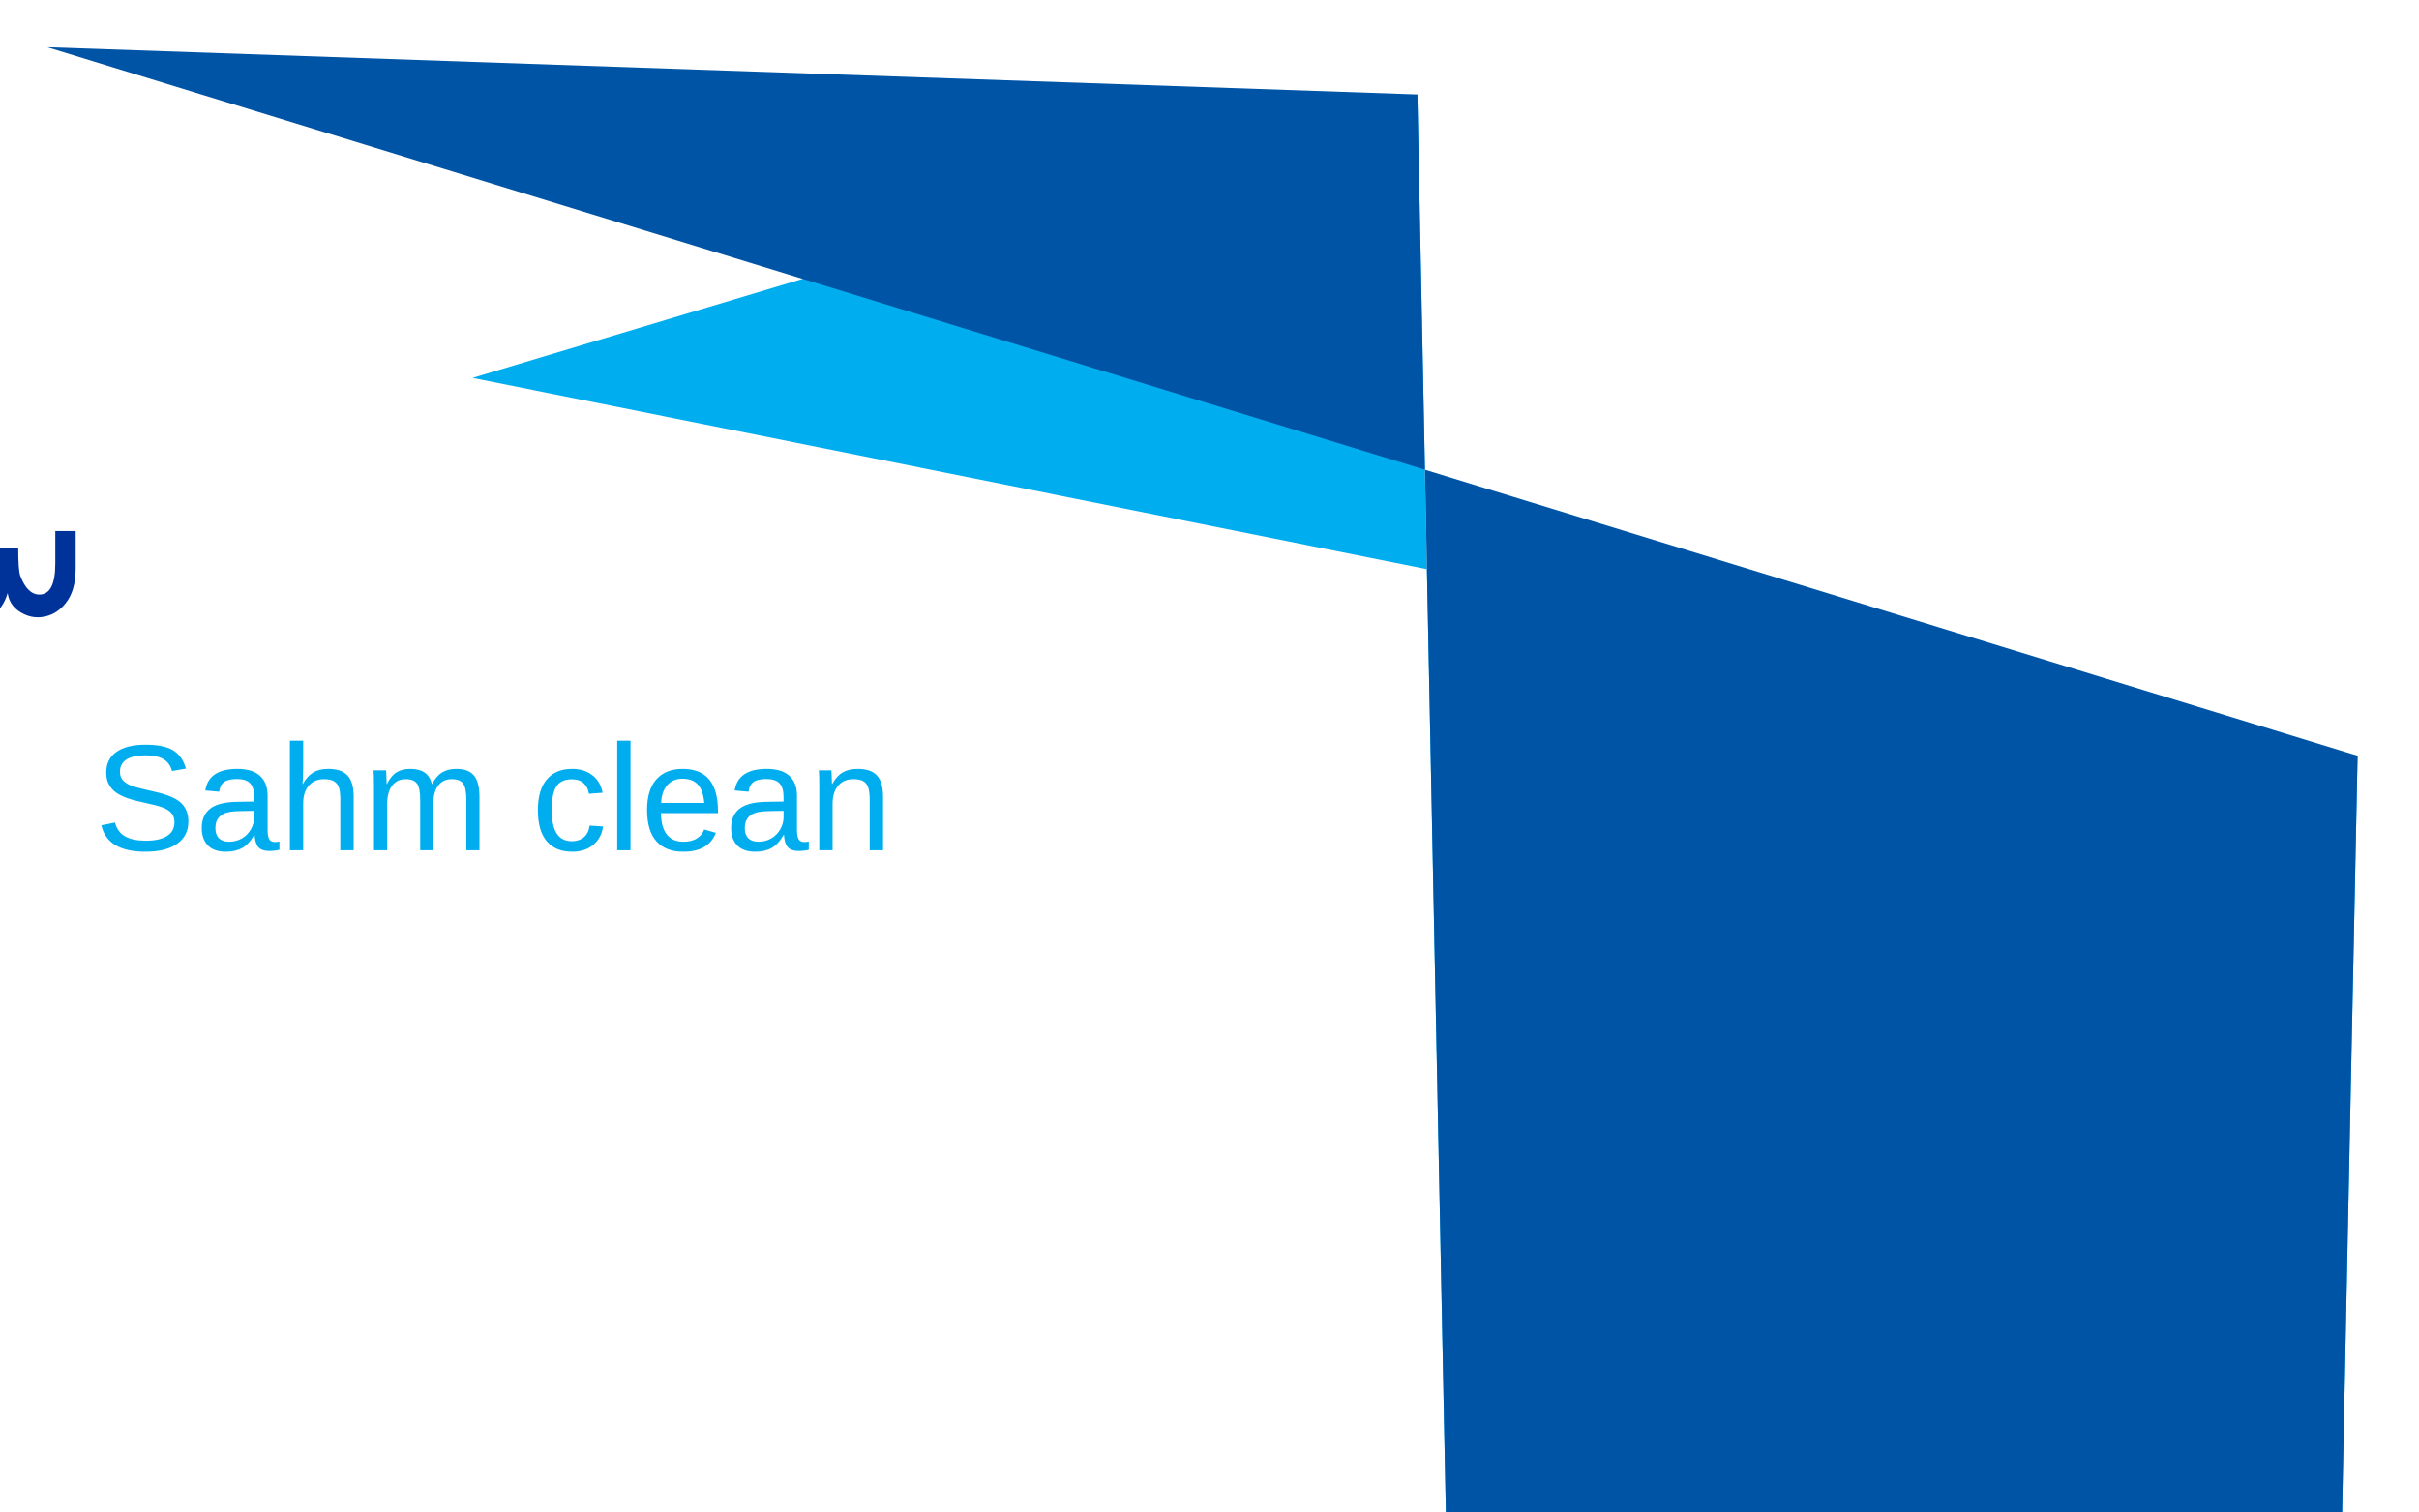
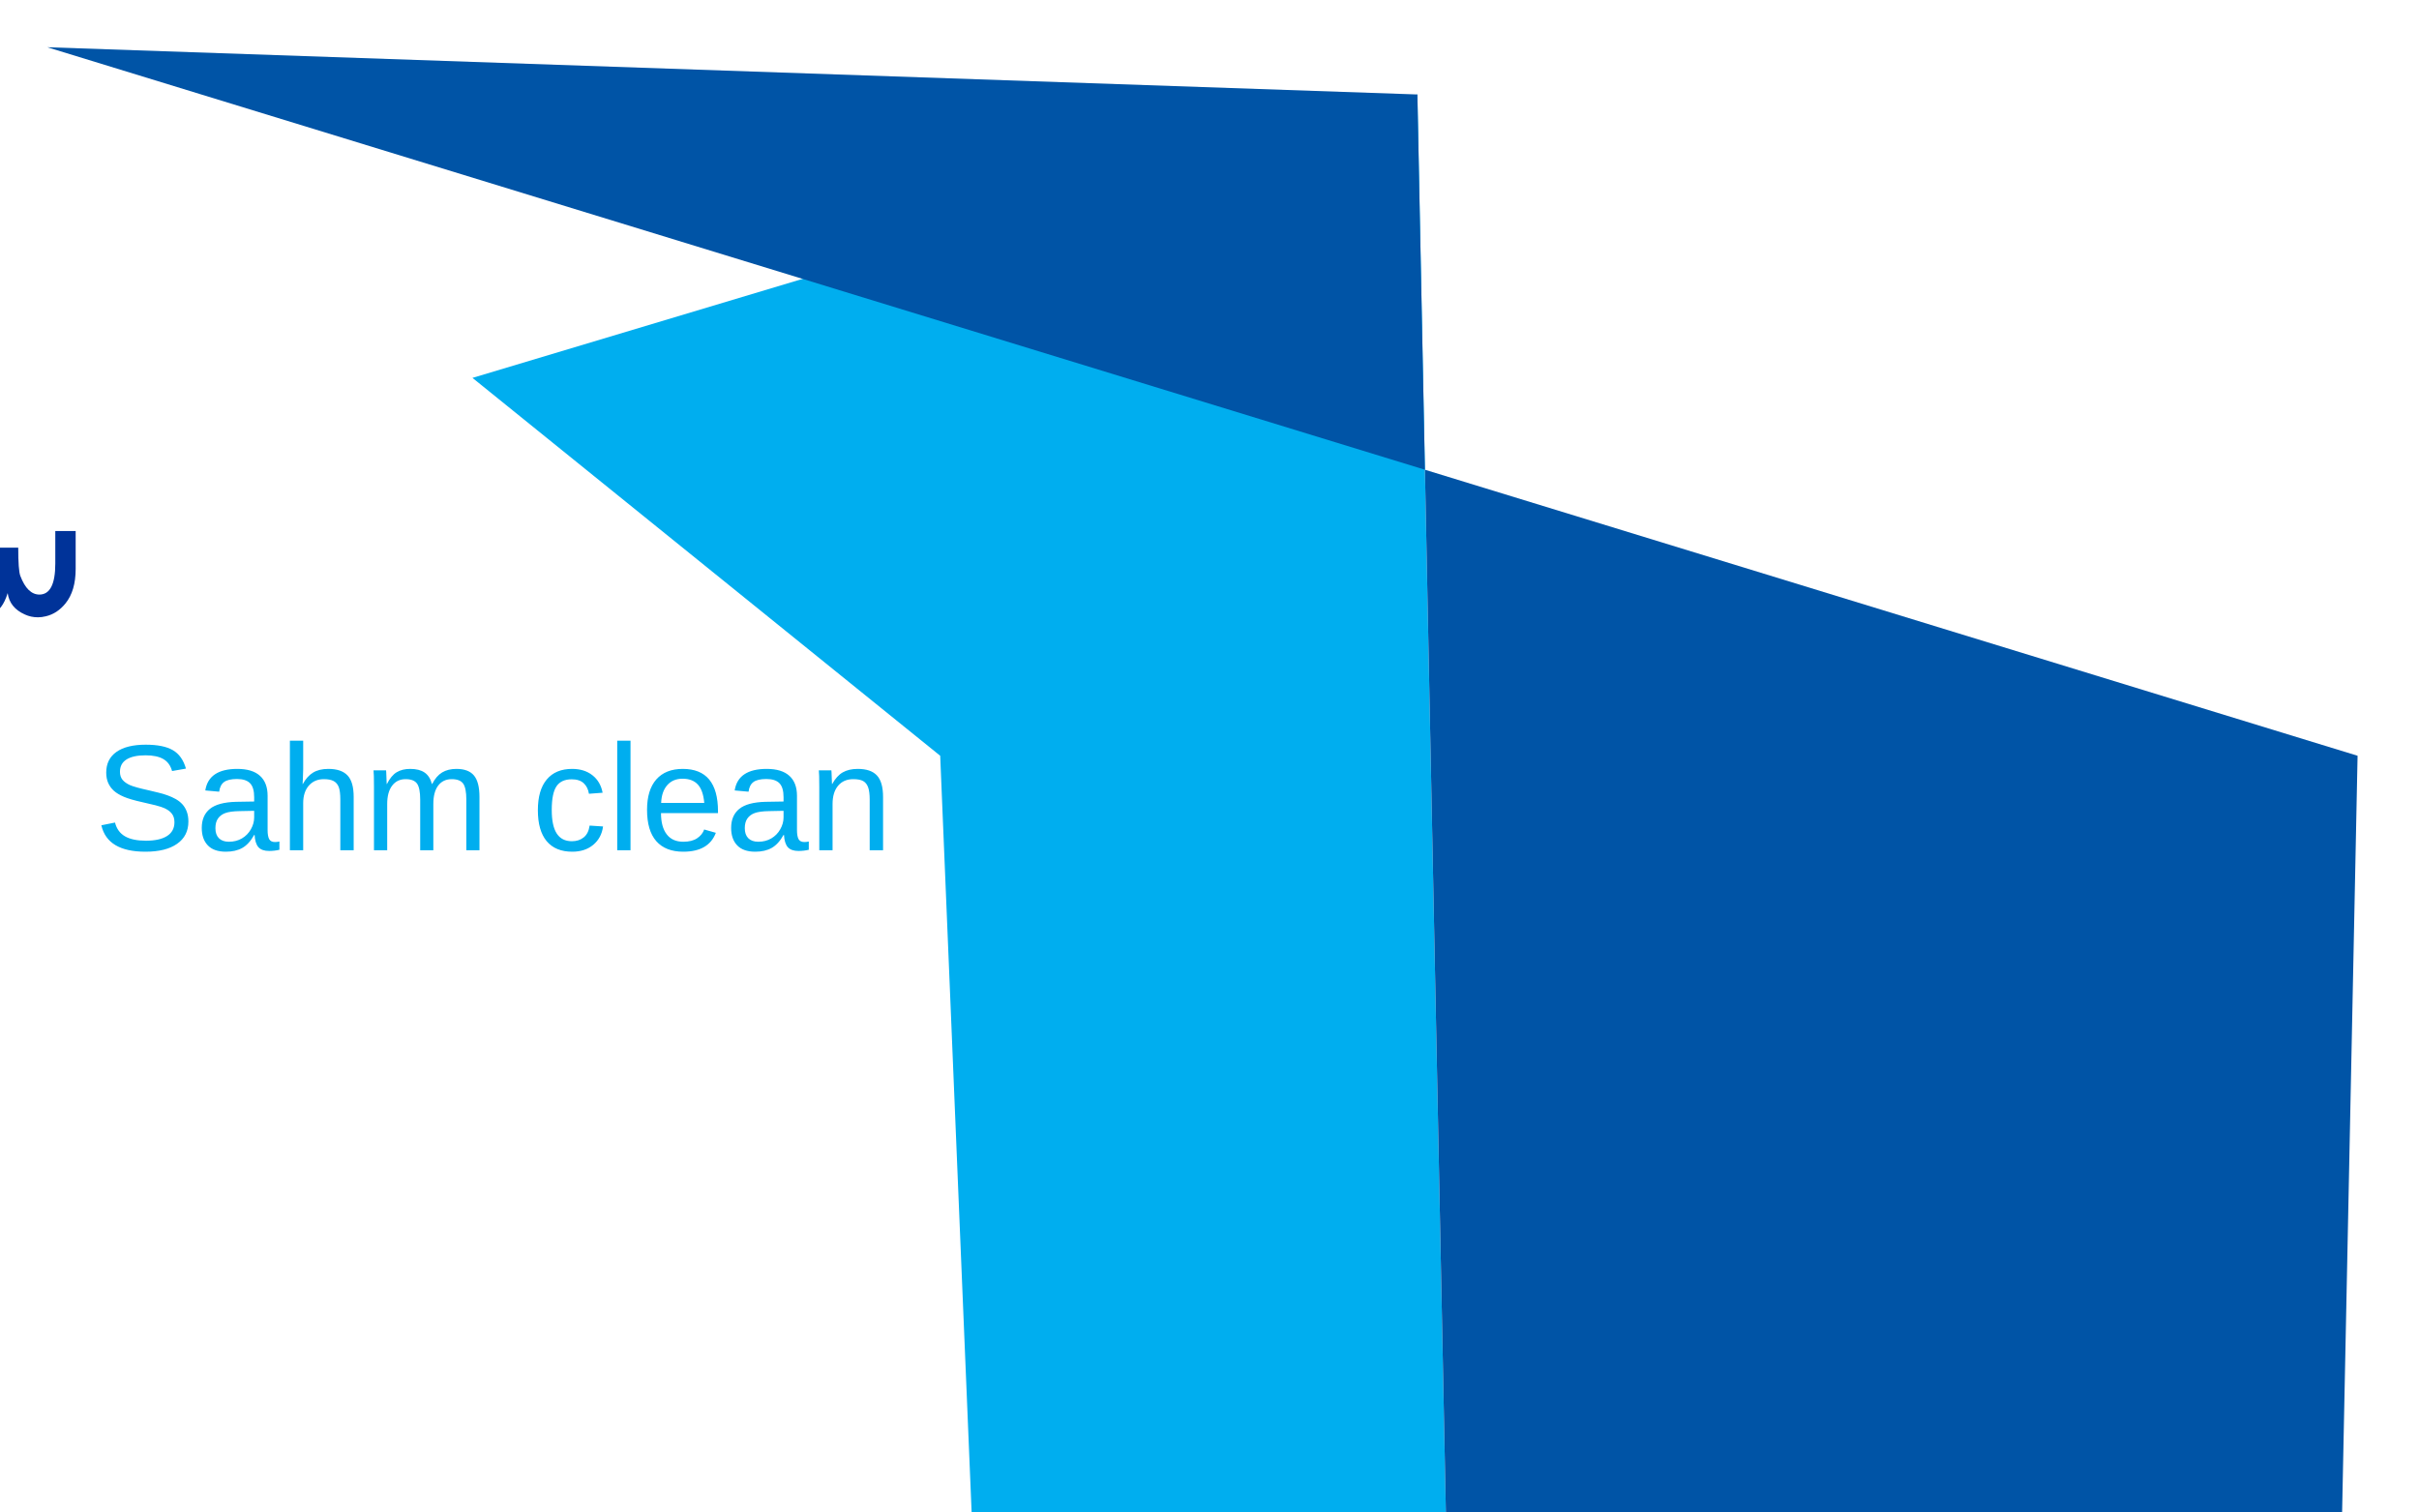
<svg xmlns="http://www.w3.org/2000/svg" width="512" height="320">
  <text x="20" y="130" font-size="48" font-family="Arial" fill="#003399" direction="rtl">سهم كلين</text>
-   <path d="M 499,160 L 400,5000 L 300,20 L 100,80 Z" fill="#00AEEF" />
+   <path d="M 199,160 L 400,5000 L 300,20 L 100,80 Z" fill="#00AEEF" />
  <path d="M 499,160 L 400,5000 L 300,20 L 010,10 Z" fill="#0054A6" />
  <text x="20" y="180" font-size="32" font-family="Arial" fill="#00AEEF">Sahm clean</text>
</svg>
